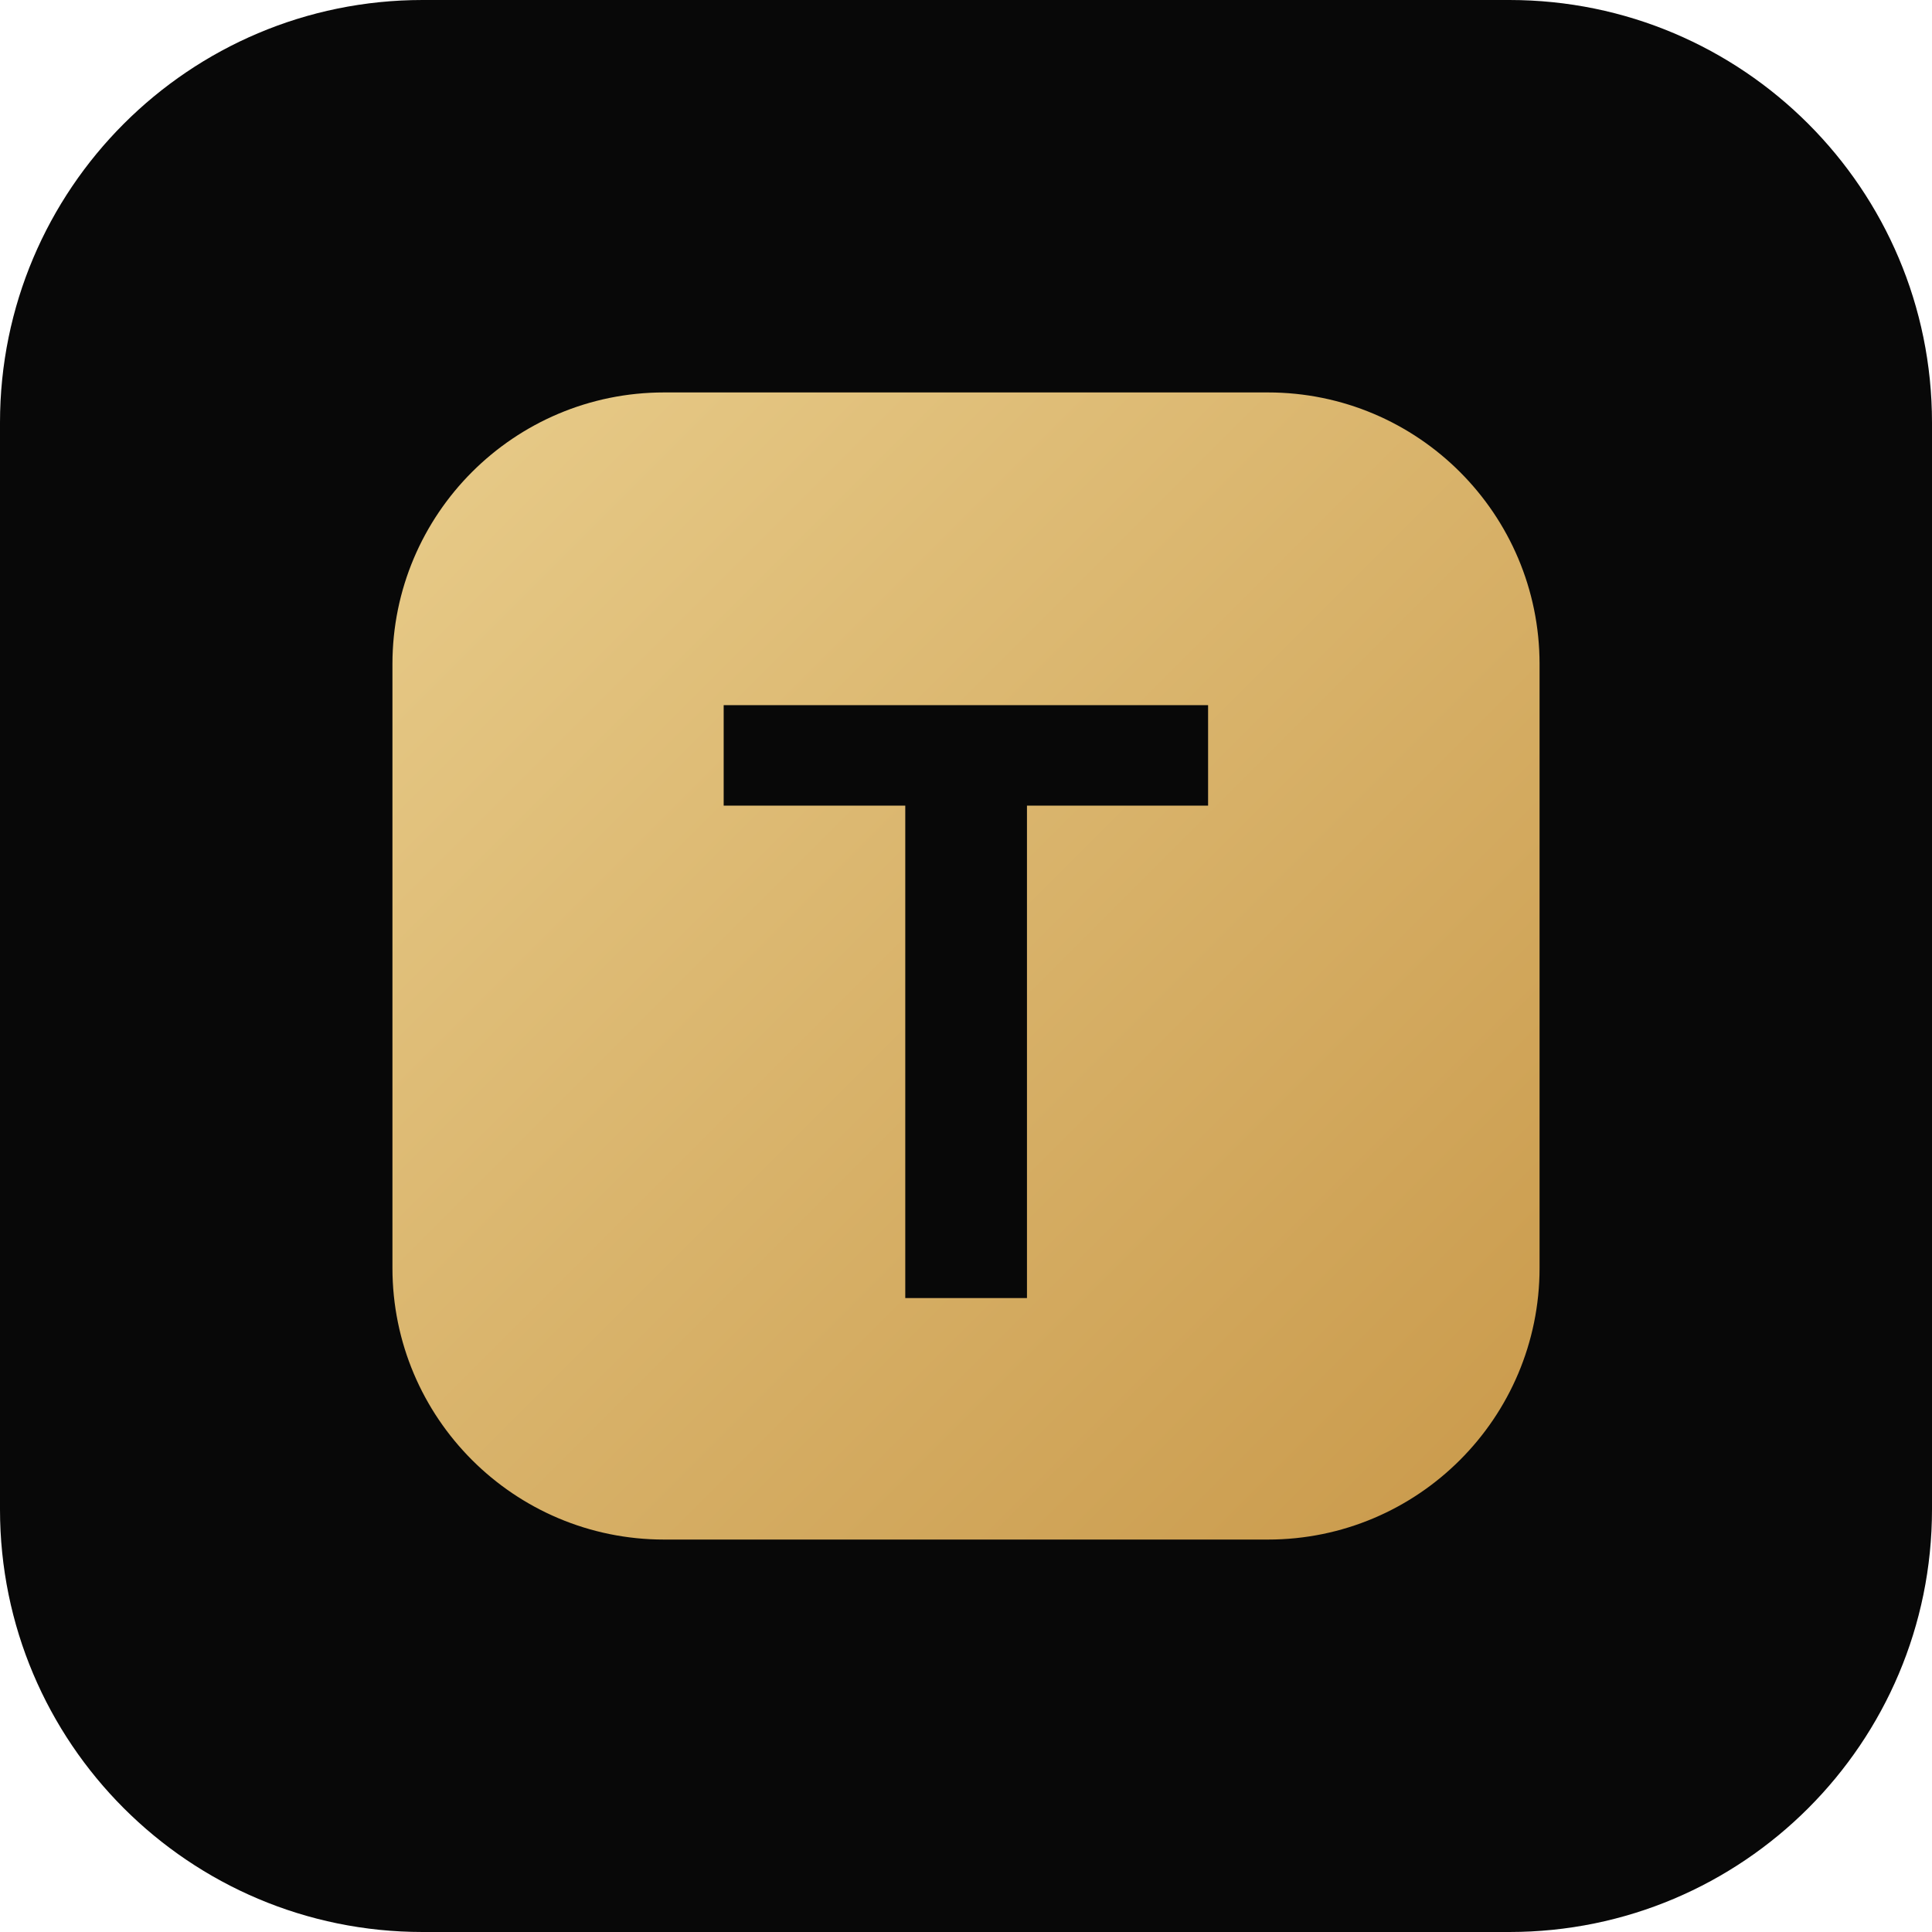
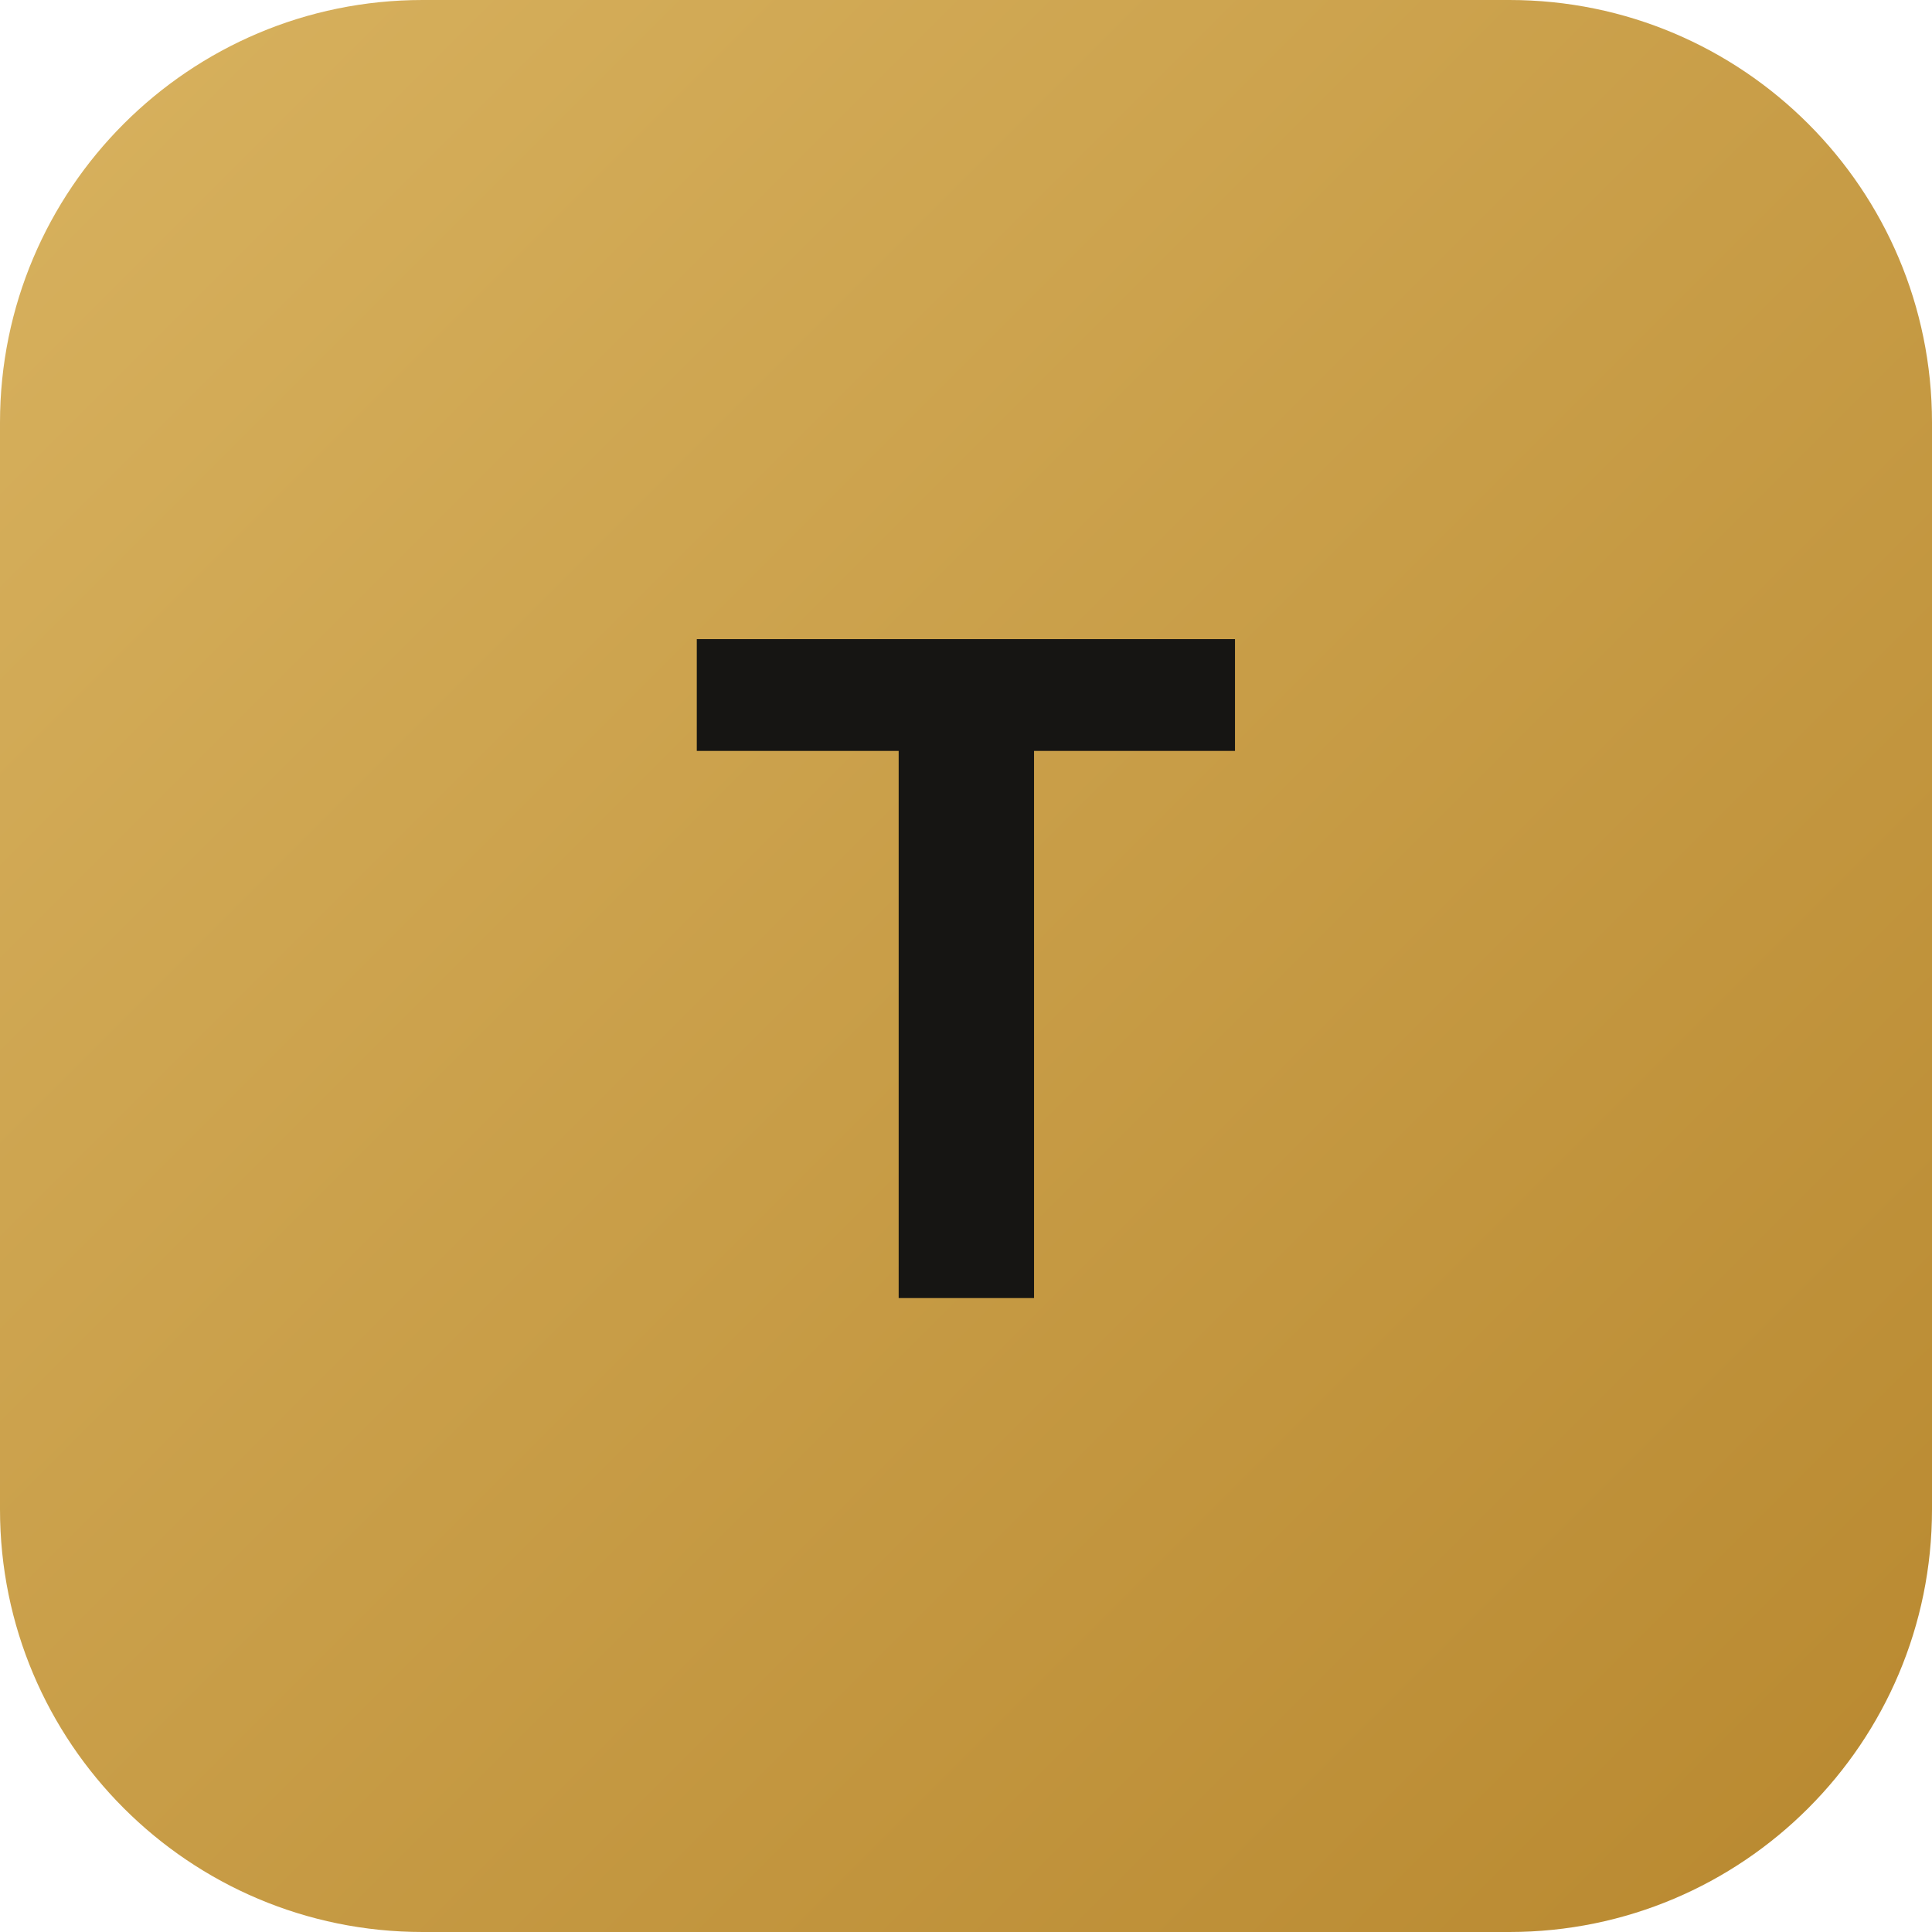
<svg xmlns="http://www.w3.org/2000/svg" viewBox="0 0 64 64">
  <defs>
    <linearGradient id="g" x1="0" y1="0" x2="1" y2="1">
-       <stop offset="0" stop-color="#e8cc8a" />
-       <stop offset="1" stop-color="#c9994a" />
+       <stop offset="0" stop-color="#d8b25f" />
+       <stop offset="1" stop-color="#b8882f" />
    </linearGradient>
  </defs>
-   <rect width="64" height="64" rx="14" fill="#080808" />
-   <rect x="13" y="13" width="38" height="38" rx="9" fill="url(#g)" />
-   <text x="32" y="43" text-anchor="middle" font-family="Inter, Segoe UI, Helvetica, Arial, sans-serif" font-size="27" font-weight="700" fill="#080808">T</text>
+   <rect width="64" height="64" rx="14" fill="url(#g)" />
+   <text x="32" y="43" text-anchor="middle" font-family="Inter, Segoe UI, Helvetica, Arial, sans-serif" font-size="30" font-weight="700" fill="#161513">T</text>
</svg>
